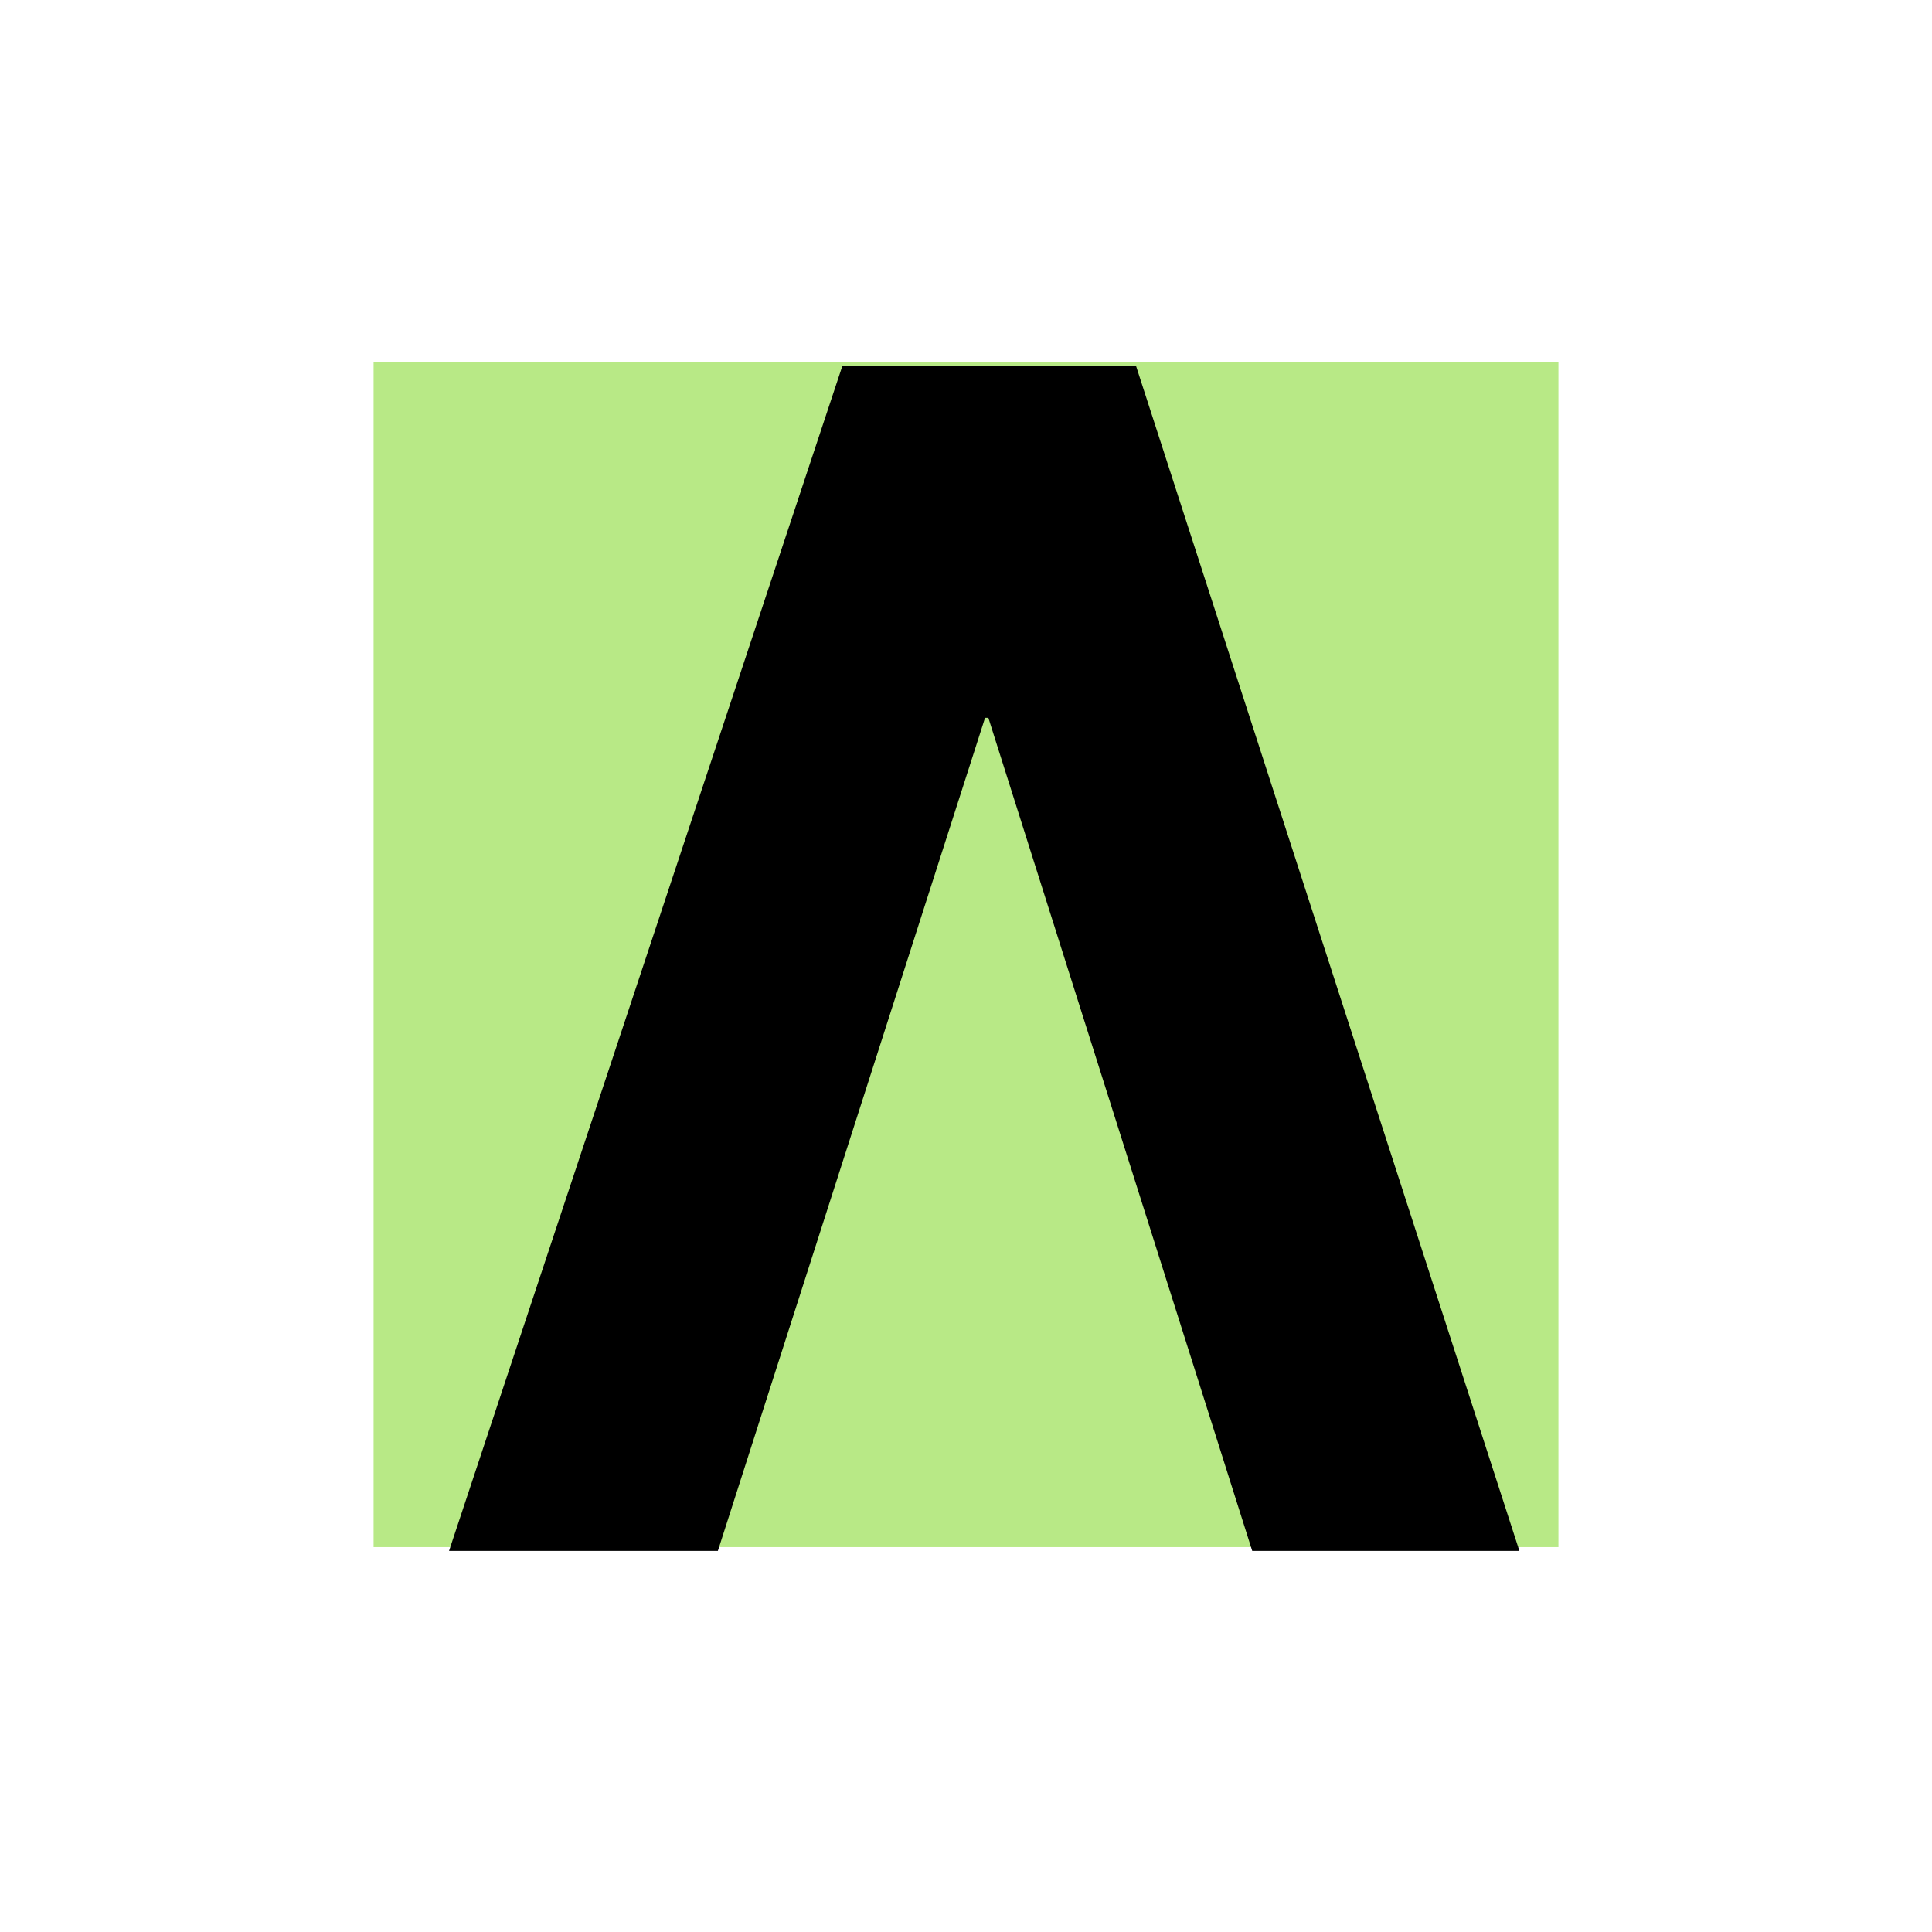
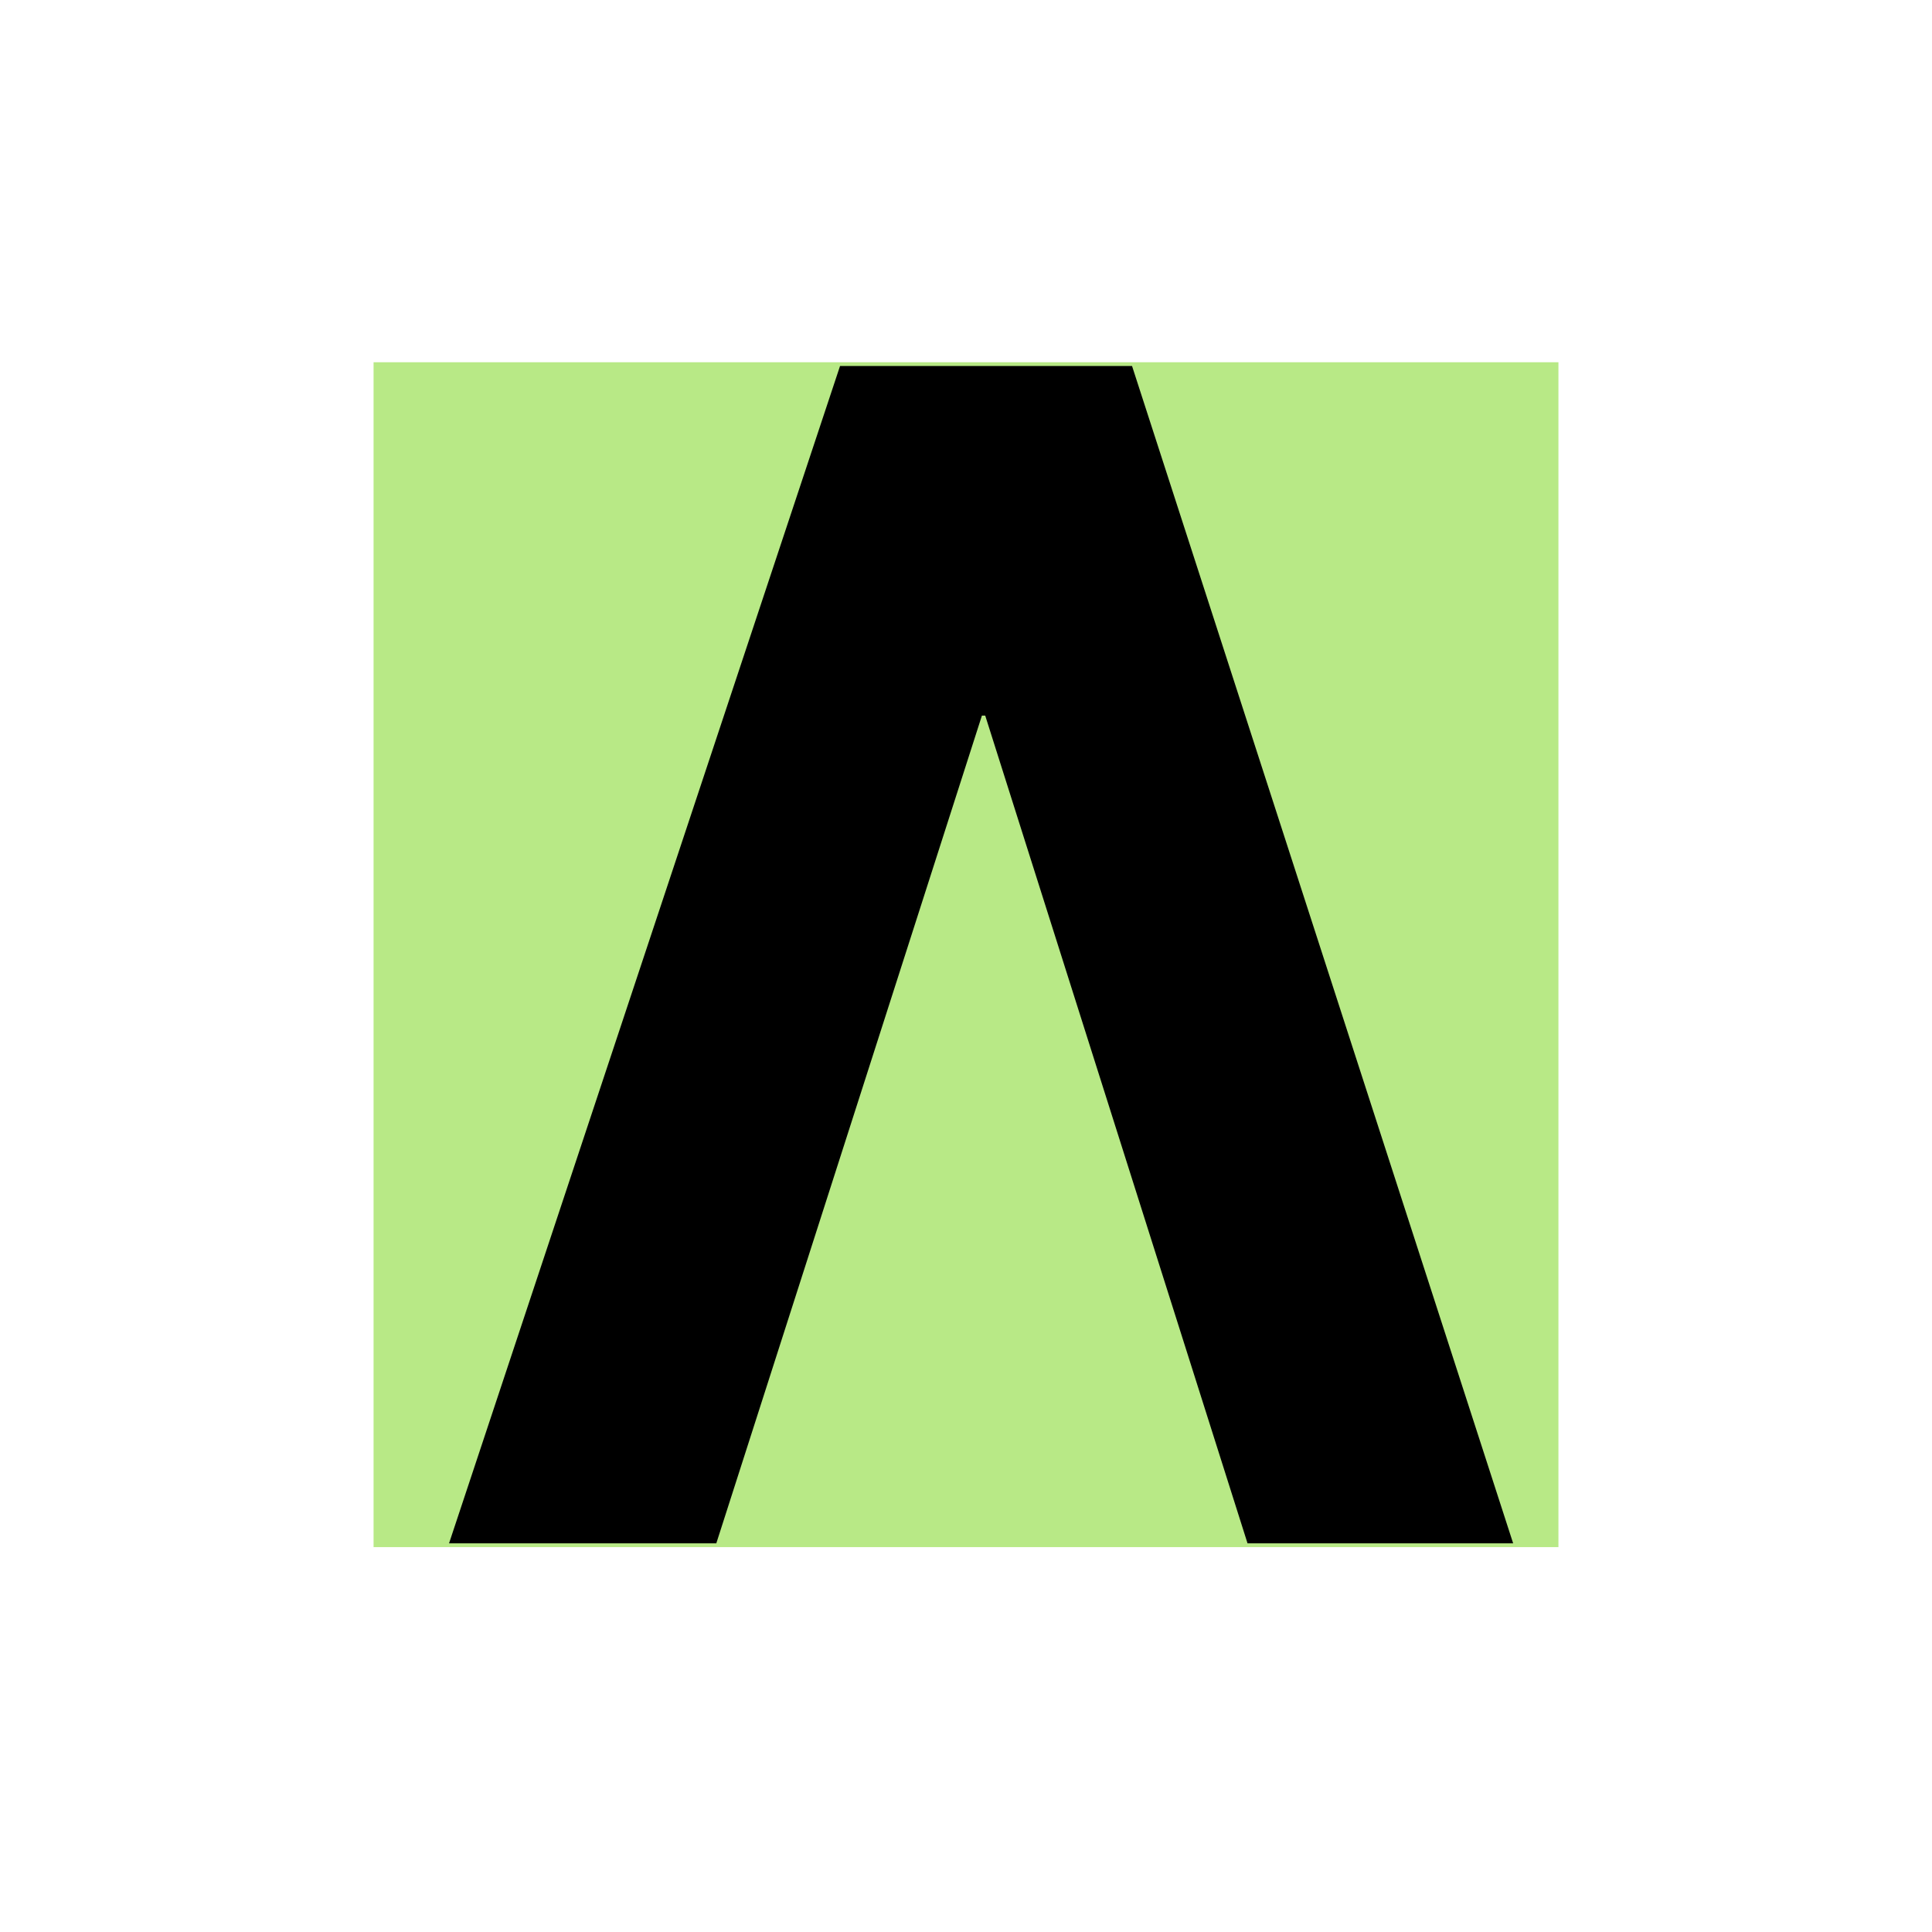
- <svg xmlns="http://www.w3.org/2000/svg" width="1024px" height="1024px" viewBox="1547 227 1024 1024" version="1.1">
+ <svg xmlns="http://www.w3.org/2000/svg" width="1024px" height="1024px" viewBox="0 0 1024 1024" version="1.1">
  <defs />
-   <g id="logo-copy" stroke="none" stroke-width="1" fill="none" fill-rule="evenodd" transform="translate(1547, 227)">
-     <rect id="Rectangle" fill="#B8E986" x="198" y="192" width="628" height="628" />
-     <polygon id="V" fill="#000000" transform="translate(521.6555, 508) rotate(-180) translate(-521.6555, -508) " points="596.857 822 805.311 194 662.824 194 521.216 635.535 519.457 635.535 379.608 194 238 194 441.176 822" />
+   <g id="Page-1" stroke="none" stroke-width="1" fill="none" fill-rule="evenodd">
+     <g id="logo">
+       <g id="Group" transform="translate(198, 192)">
+         <rect id="Rectangle" fill="#B8E986" x="0" y="0" width="628" height="628" />
+         <polygon id="V" fill="#000000" transform="translate(322, 314) rotate(-180) translate(-322, -314) " points="396.763 626 604 2 462.344 2 321.563 440.723 319.814 440.723 180.781 2 40 2 241.991 626" />
+       </g>
+     </g>
  </g>
</svg>
